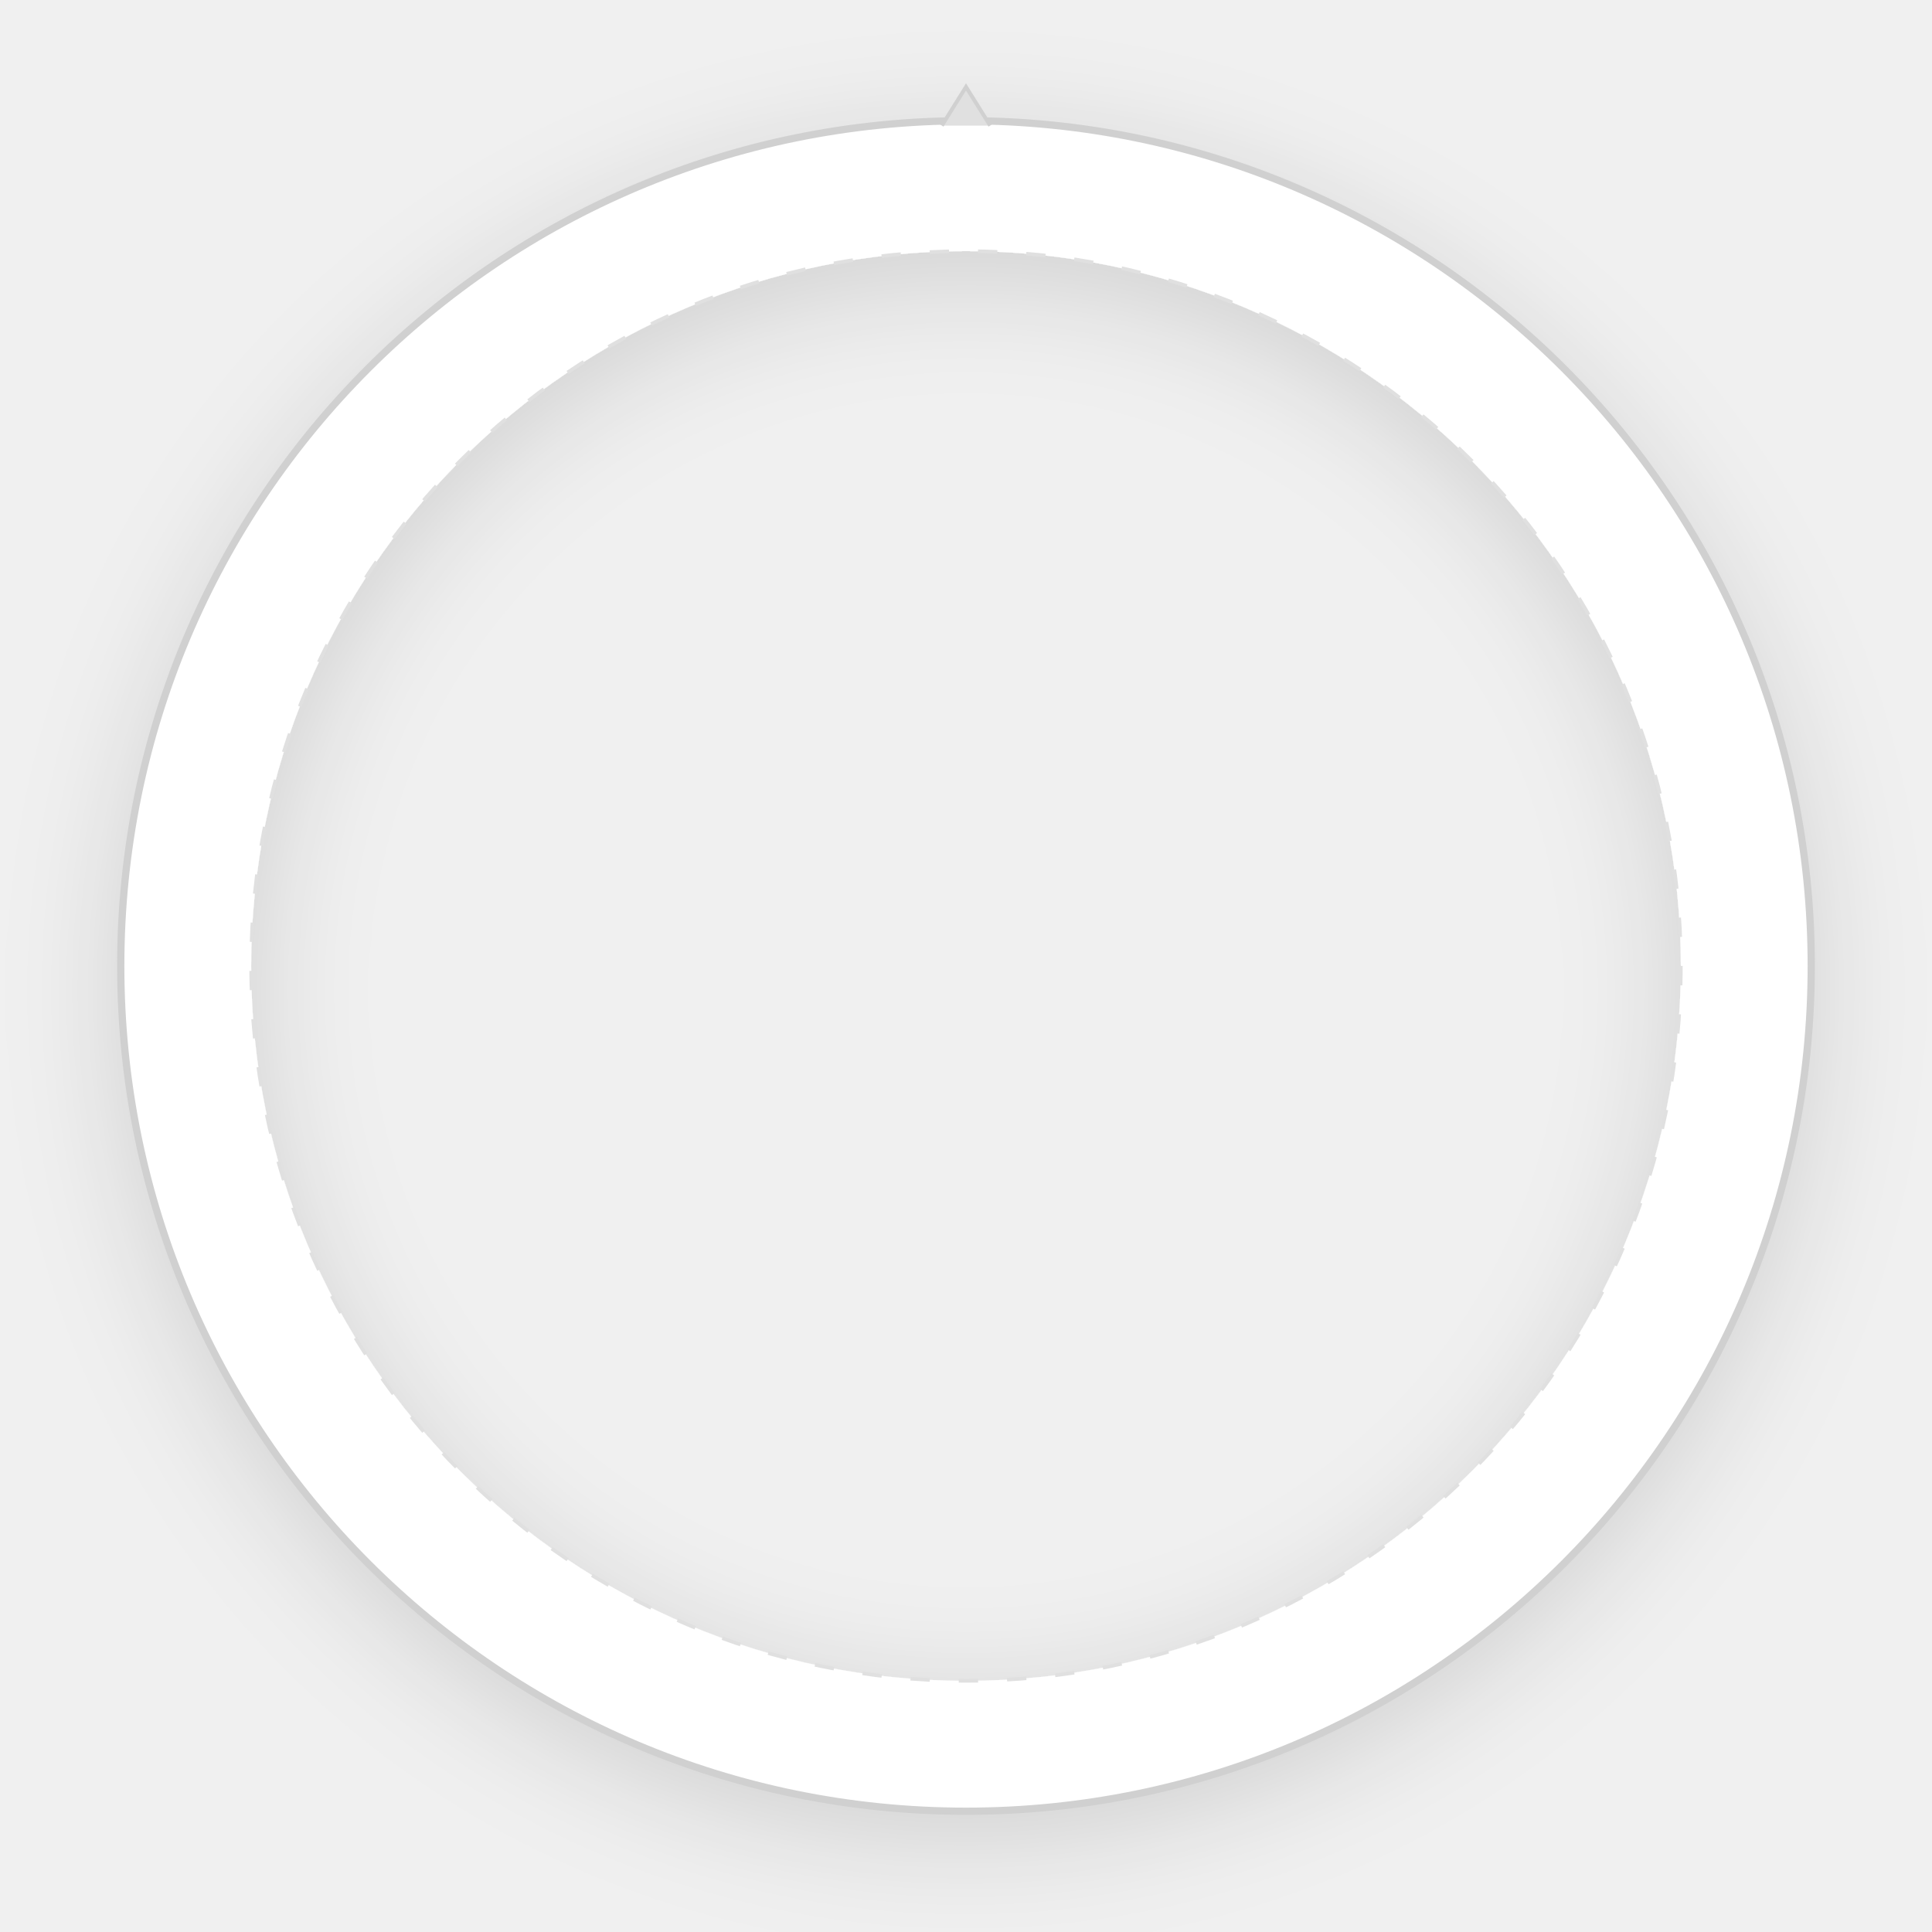
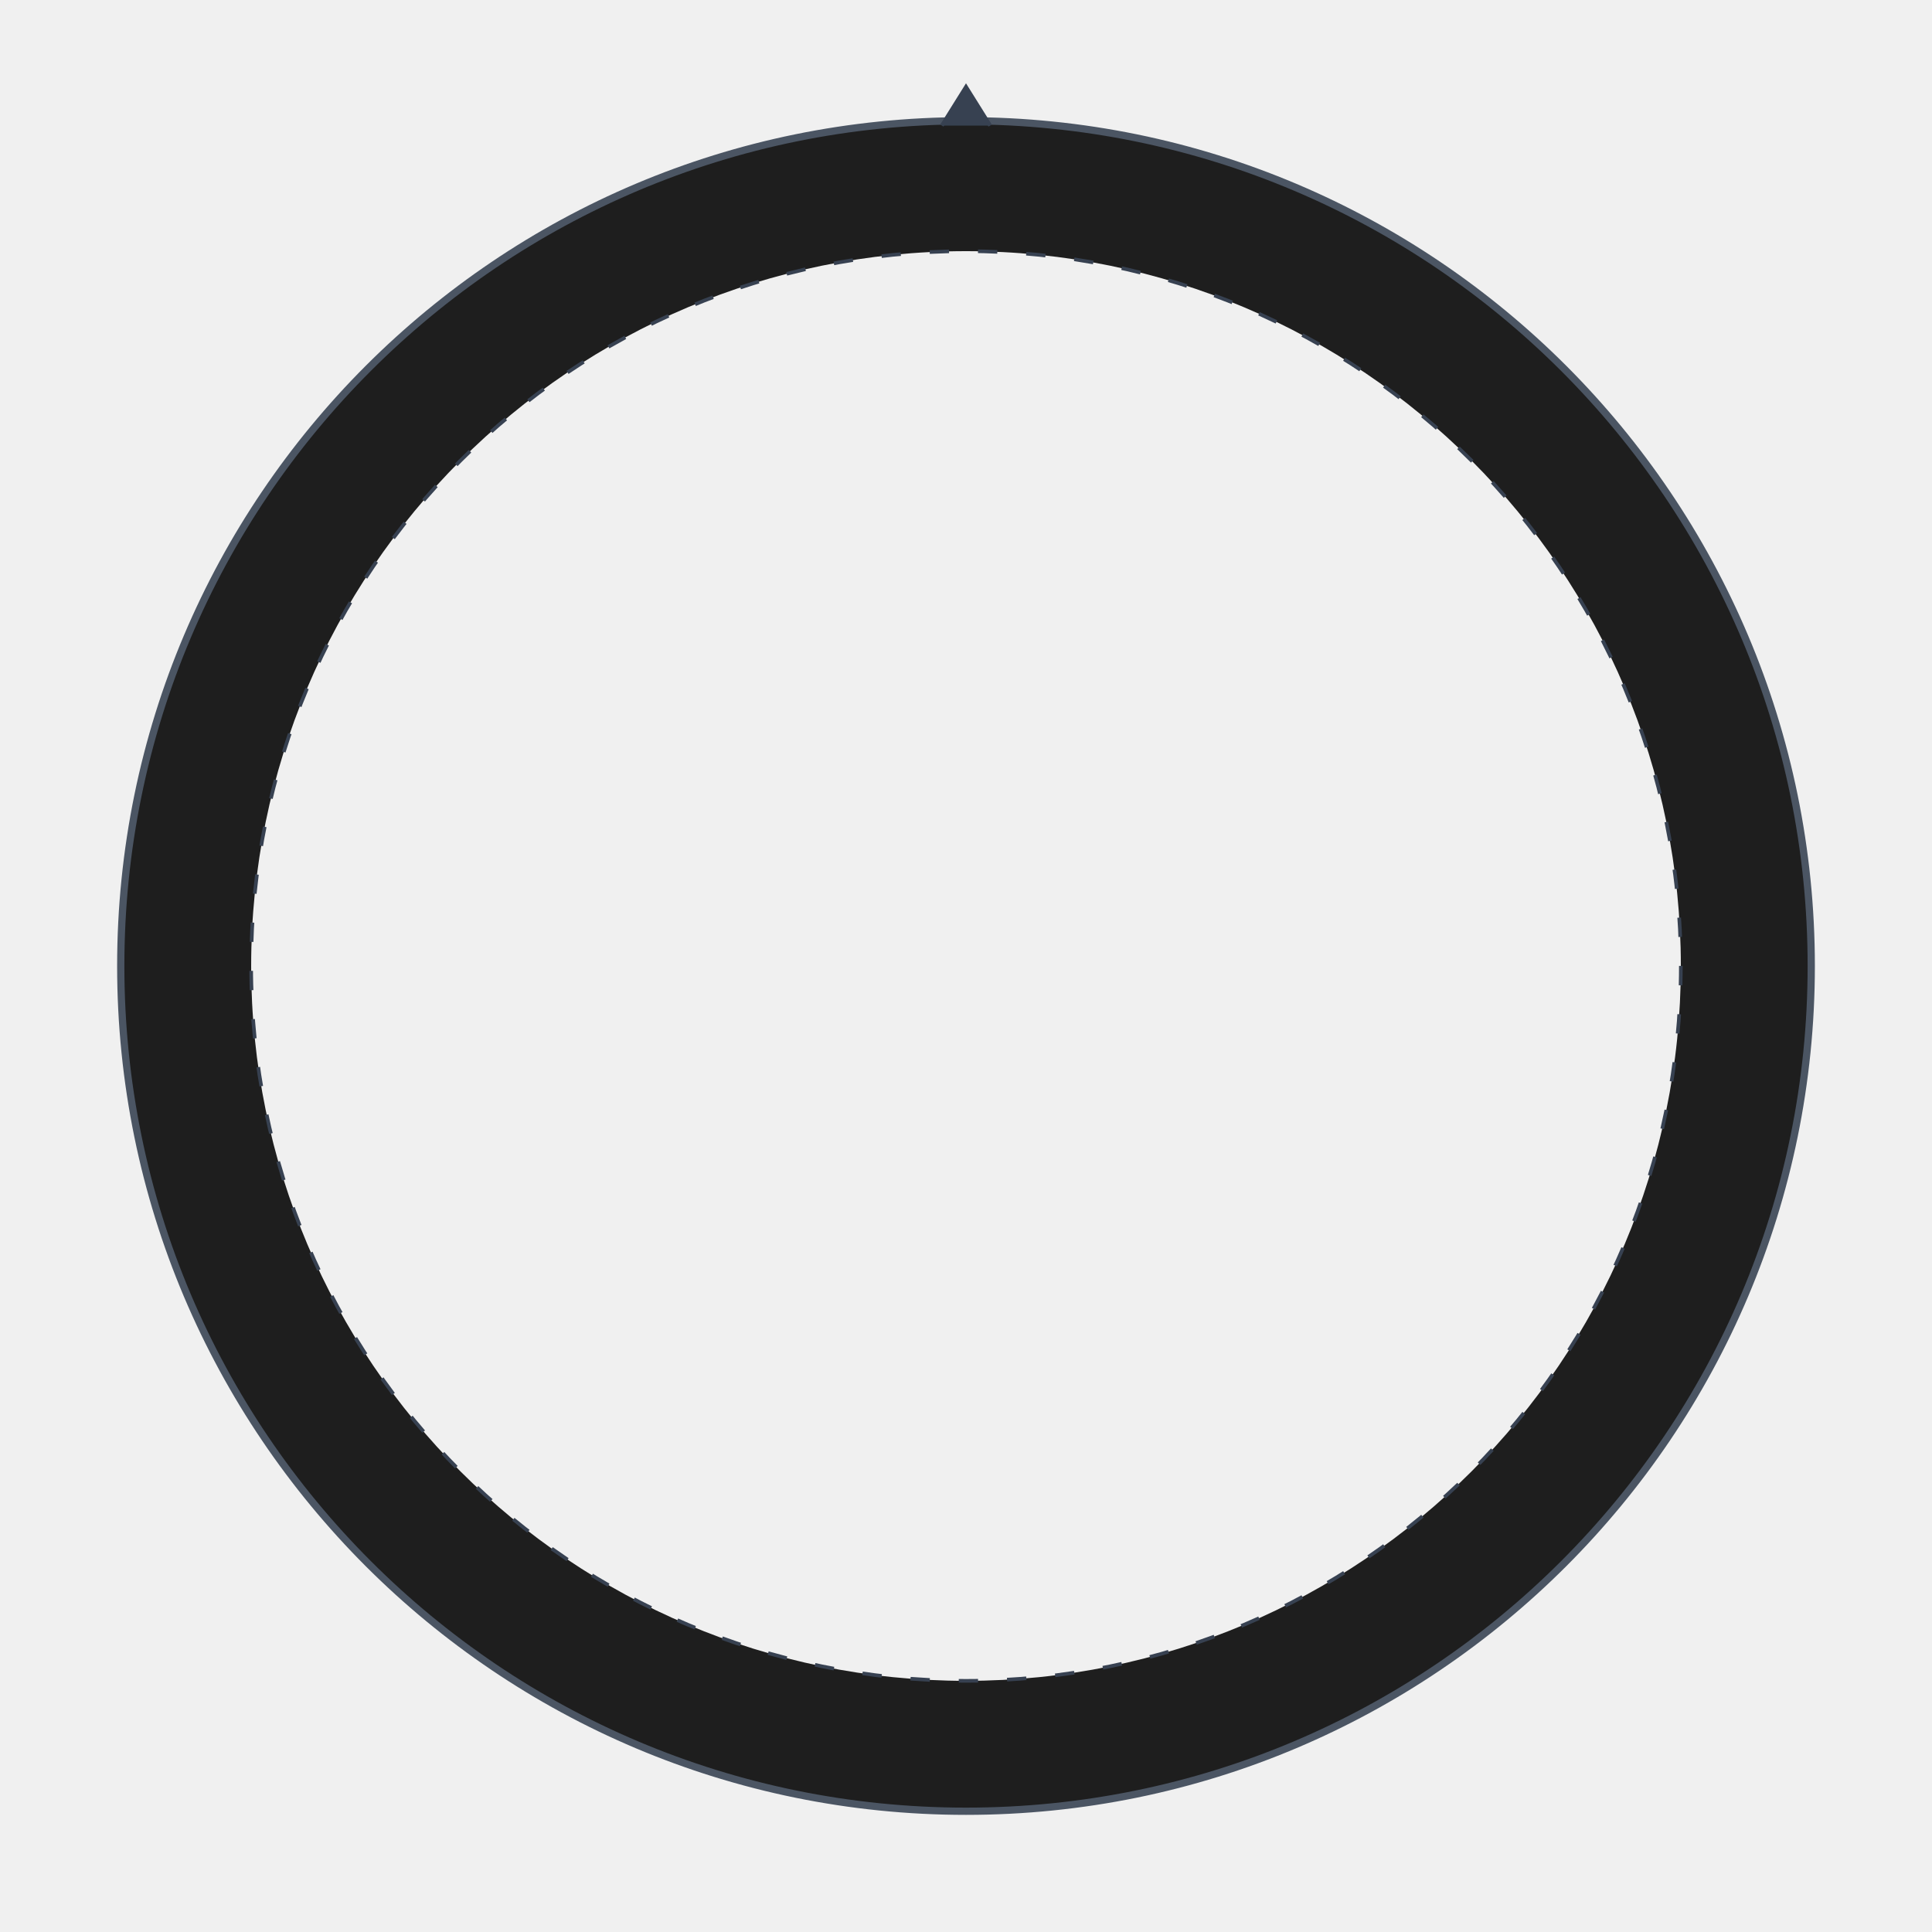
<svg xmlns="http://www.w3.org/2000/svg" viewBox="0 0 400 400">
-   <defs>
-     <filter id="au-sh" x="-10%" y="-10%" width="120%" height="120%">
-       <feDropShadow dx="0" dy="5" stdDeviation="12" flood-color="#000" flood-opacity="0.14" />
-     </filter>
-   </defs>
-   <path fill-rule="evenodd" d="M200 25 A175 175 0 1 0 200.001 25 Z M200 52 A148 148 0 1 0 200.001 52 Z" fill="white" filter="url(#au-sh)" />
-   <circle cx="200" cy="200" r="175" fill="none" stroke="#d0d0d0" stroke-width="1.5" />
-   <circle cx="200" cy="200" r="148" fill="none" stroke="#e0e0e0" stroke-width="0.75" stroke-dasharray="4 6" />
-   <path d="M195 26 L200 18 L205 26" fill="#e0e0e0" stroke="#d0d0d0" stroke-width="0.8" />
+   <path fill-rule="evenodd" d="M200 25 A175 175 0 1 0 200.001 25 Z M200 52 A148 148 0 1 0 200.001 52 Z" fill="#1e1e1e" />
+   <circle cx="200" cy="200" r="175" fill="none" stroke="#4b5563" stroke-width="1.5" />
+   <circle cx="200" cy="200" r="148" fill="none" stroke="#374151" stroke-width="0.75" stroke-dasharray="4 6" />
+   <path d="M195 26 L200 18 L205 26" fill="#374151" stroke="#374151" stroke-width="0.8" />
</svg>
